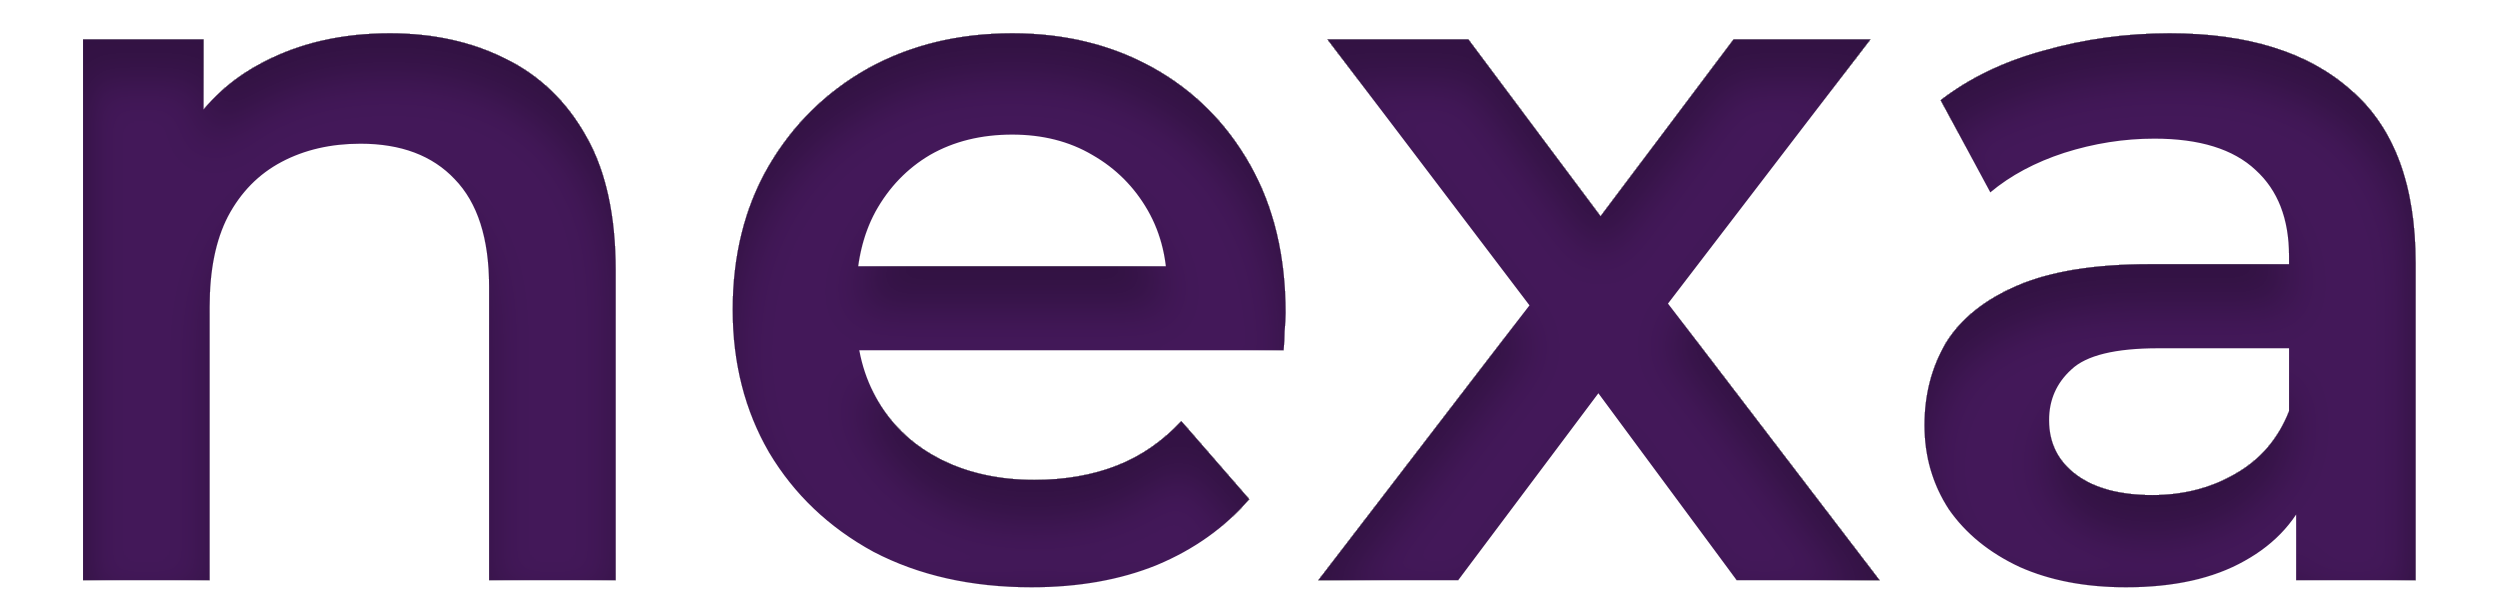
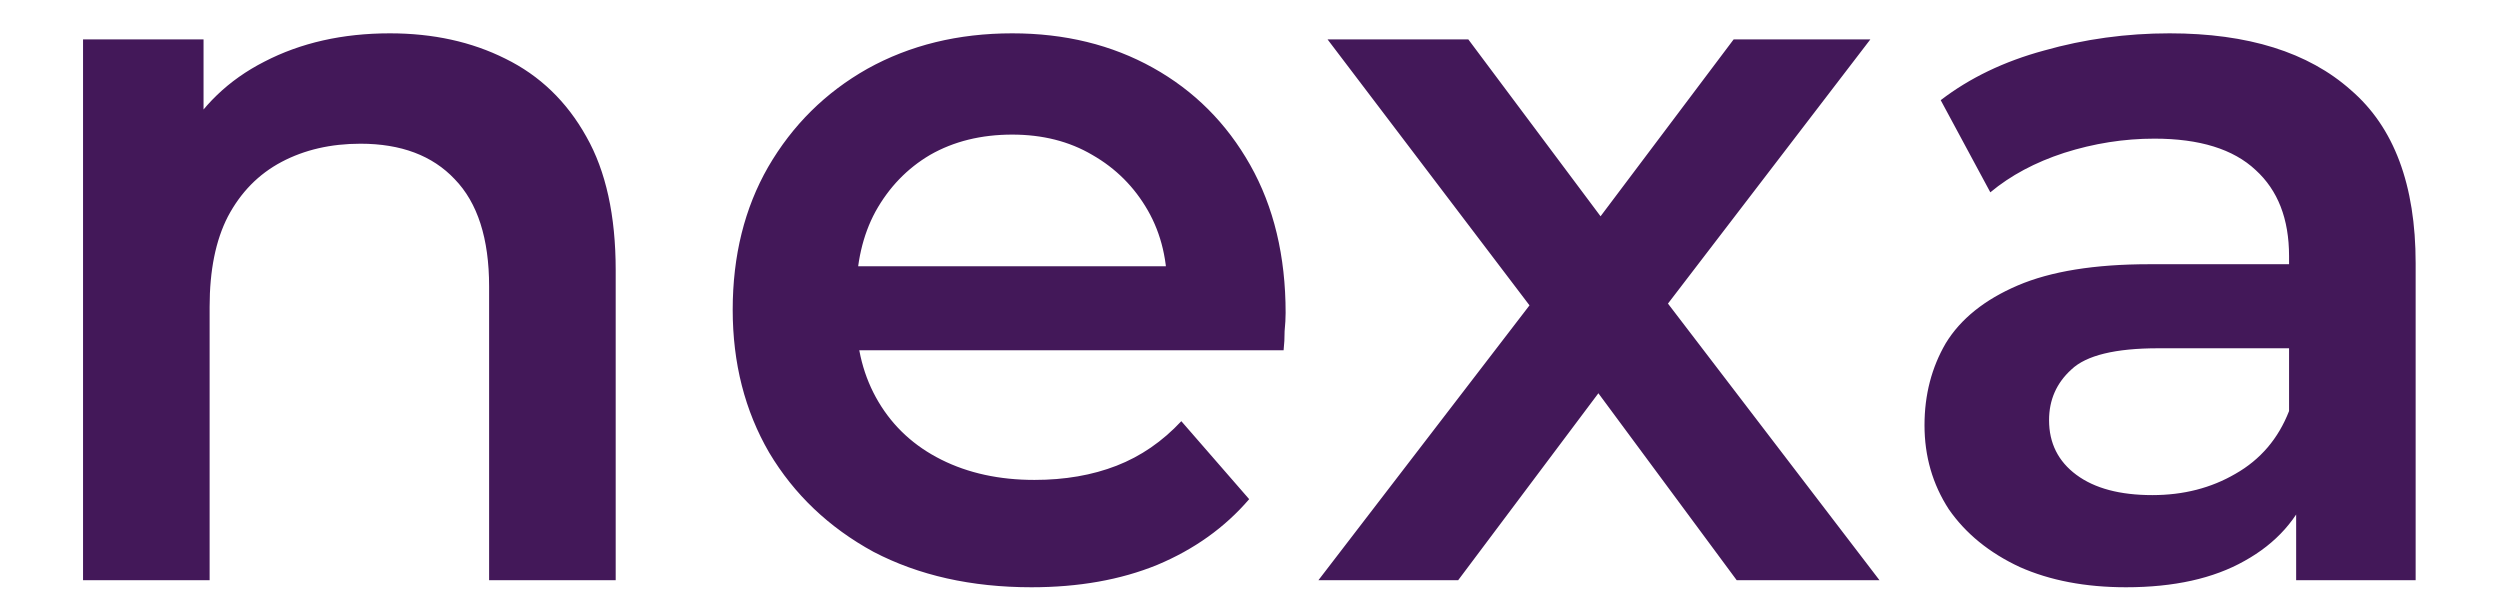
<svg xmlns="http://www.w3.org/2000/svg" width="237" height="57" viewBox="0 38 237 57" fill="none">
-   <g filter="url(#filter0_i_19_7)">
-     <path d="M7.872 93V41.736H19.296V55.56L17.28 51.336C19.072 48.072 21.664 45.576 25.056 43.848C28.512 42.056 32.48 41.16 36.96 41.16C41.056 41.16 44.704 41.96 47.904 43.56C51.168 45.16 53.728 47.624 55.584 50.952C57.44 54.216 58.368 58.44 58.368 63.624V93H46.368V65.16C46.368 60.616 45.28 57.224 43.104 54.984C40.992 52.744 38.016 51.624 34.176 51.624C31.36 51.624 28.864 52.2 26.688 53.352C24.512 54.504 22.816 56.232 21.6 58.536C20.448 60.776 19.872 63.624 19.872 67.08V93H7.872ZM97.781 93.672C92.085 93.672 87.093 92.552 82.805 90.312C78.581 88.008 75.284 84.872 72.916 80.904C70.612 76.936 69.46 72.424 69.46 67.368C69.46 62.248 70.581 57.736 72.82 53.832C75.124 49.864 78.26 46.76 82.228 44.52C86.26 42.28 90.837 41.16 95.957 41.16C100.949 41.16 105.397 42.248 109.301 44.424C113.205 46.6 116.277 49.672 118.517 53.64C120.757 57.608 121.877 62.28 121.877 67.656C121.877 68.168 121.845 68.744 121.781 69.384C121.781 70.024 121.749 70.632 121.685 71.208H78.965V63.24H115.349L110.645 65.736C110.709 62.792 110.101 60.2 108.821 57.96C107.541 55.72 105.781 53.96 103.541 52.68C101.365 51.4 98.837 50.76 95.957 50.76C93.013 50.76 90.421 51.4 88.18 52.68C86.004 53.96 84.276 55.752 82.996 58.056C81.781 60.296 81.172 62.952 81.172 66.024V67.944C81.172 71.016 81.876 73.736 83.284 76.104C84.692 78.472 86.677 80.296 89.237 81.576C91.796 82.856 94.74 83.496 98.069 83.496C100.949 83.496 103.541 83.048 105.845 82.152C108.149 81.256 110.197 79.848 111.989 77.928L118.421 85.32C116.117 88.008 113.205 90.088 109.685 91.56C106.229 92.968 102.261 93.672 97.781 93.672ZM124.989 93L147.549 63.624L147.357 70.056L125.853 41.736H139.197L154.269 61.896H149.181L164.349 41.736H177.309L155.613 70.056L155.709 63.624L178.173 93H164.637L148.797 71.592L153.789 72.264L138.237 93H124.989ZM217.675 93V82.632L217.003 80.424V62.28C217.003 58.76 215.947 56.04 213.835 54.12C211.723 52.136 208.523 51.144 204.235 51.144C201.355 51.144 198.507 51.592 195.691 52.488C192.939 53.384 190.603 54.632 188.683 56.232L183.979 47.496C186.731 45.384 189.995 43.816 193.771 42.792C197.611 41.704 201.579 41.16 205.675 41.16C213.099 41.16 218.827 42.952 222.859 46.536C226.955 50.056 229.003 55.528 229.003 62.952V93H217.675ZM201.547 93.672C197.707 93.672 194.347 93.032 191.467 91.752C188.587 90.408 186.347 88.584 184.747 86.28C183.211 83.912 182.443 81.256 182.443 78.312C182.443 75.432 183.115 72.84 184.459 70.536C185.867 68.232 188.139 66.408 191.275 65.064C194.411 63.72 198.571 63.048 203.755 63.048H218.635V71.016H204.619C200.523 71.016 197.771 71.688 196.363 73.032C194.955 74.312 194.251 75.912 194.251 77.832C194.251 80.008 195.115 81.736 196.843 83.016C198.571 84.296 200.971 84.936 204.043 84.936C206.987 84.936 209.611 84.264 211.915 82.92C214.283 81.576 215.979 79.592 217.003 76.968L219.019 84.168C217.867 87.176 215.787 89.512 212.779 91.176C209.835 92.84 206.091 93.672 201.547 93.672Z" fill="#431859" />
-   </g>
-   <path d="M14.736 127L7.184 104.6H9.616L16.688 125.688H15.472L22.768 104.6H24.944L32.144 125.688H30.992L38.128 104.6H40.4L32.848 127H30.352L23.472 107H24.112L17.2 127H14.736ZM44.742 127V104.6H60.102V106.648H47.11V124.952H60.582V127H44.742ZM46.854 116.632V114.616H58.694V116.632H46.854ZM66.148 127V104.6H75.812C78.308 104.6 80.239 105.101 81.604 106.104C82.991 107.107 83.684 108.525 83.684 110.36C83.684 111.576 83.396 112.6 82.82 113.432C82.265 114.264 81.497 114.893 80.516 115.32C79.556 115.747 78.5 115.96 77.348 115.96L77.892 115.192C79.321 115.192 80.548 115.416 81.572 115.864C82.617 116.291 83.428 116.941 84.004 117.816C84.58 118.669 84.868 119.736 84.868 121.016C84.868 122.915 84.164 124.387 82.756 125.432C81.369 126.477 79.268 127 76.452 127H66.148ZM68.516 125.048H76.42C78.383 125.048 79.887 124.717 80.932 124.056C81.977 123.373 82.5 122.296 82.5 120.824C82.5 119.373 81.977 118.317 80.932 117.656C79.887 116.973 78.383 116.632 76.42 116.632H68.26V114.68H75.652C77.444 114.68 78.831 114.339 79.812 113.656C80.815 112.973 81.316 111.96 81.316 110.616C81.316 109.251 80.815 108.237 79.812 107.576C78.831 106.893 77.444 106.552 75.652 106.552H68.516V125.048ZM95.064 127L105.304 104.6H107.64L117.88 127H115.384L105.976 105.976H106.936L97.528 127H95.064ZM99.096 121.016L99.8 119.096H112.824L113.528 121.016H99.096ZM131.097 127.192C129.39 127.192 127.812 126.915 126.361 126.36C124.932 125.784 123.684 124.984 122.617 123.96C121.572 122.936 120.75 121.731 120.153 120.344C119.577 118.957 119.289 117.443 119.289 115.8C119.289 114.157 119.577 112.643 120.153 111.256C120.75 109.869 121.582 108.664 122.649 107.64C123.716 106.616 124.964 105.827 126.393 105.272C127.844 104.696 129.422 104.408 131.129 104.408C132.836 104.408 134.393 104.675 135.801 105.208C137.23 105.741 138.446 106.552 139.449 107.64L137.977 109.144C137.038 108.205 136.004 107.533 134.873 107.128C133.742 106.723 132.526 106.52 131.225 106.52C129.838 106.52 128.558 106.755 127.385 107.224C126.233 107.672 125.22 108.323 124.345 109.176C123.492 110.008 122.82 110.989 122.329 112.12C121.86 113.229 121.625 114.456 121.625 115.8C121.625 117.123 121.86 118.349 122.329 119.48C122.82 120.611 123.492 121.603 124.345 122.456C125.22 123.288 126.233 123.939 127.385 124.408C128.558 124.856 129.828 125.08 131.193 125.08C132.473 125.08 133.678 124.888 134.809 124.504C135.961 124.12 137.017 123.469 137.977 122.552L139.321 124.344C138.254 125.283 137.006 125.997 135.577 126.488C134.148 126.957 132.654 127.192 131.097 127.192ZM139.321 124.344L137.049 124.056V115.8H139.321V124.344ZM146.023 127V104.6H161.383V106.648H148.391V124.952H161.863V127H146.023ZM148.135 116.632V114.616H159.975V116.632H148.135ZM167.429 127V104.6H169.381L184.837 124.056H183.813V104.6H186.149V127H184.197L168.773 107.544H169.797V127H167.429ZM203.189 127.192C201.503 127.192 199.946 126.915 198.517 126.36C197.087 125.784 195.85 124.984 194.805 123.96C193.759 122.936 192.938 121.731 192.341 120.344C191.765 118.957 191.477 117.443 191.477 115.8C191.477 114.157 191.765 112.643 192.341 111.256C192.938 109.869 193.759 108.664 194.805 107.64C195.871 106.616 197.119 105.827 198.549 105.272C199.978 104.696 201.535 104.408 203.221 104.408C204.842 104.408 206.367 104.685 207.797 105.24C209.226 105.773 210.431 106.584 211.413 107.672L209.909 109.176C208.991 108.237 207.978 107.565 206.869 107.16C205.759 106.733 204.565 106.52 203.285 106.52C201.941 106.52 200.693 106.755 199.541 107.224C198.389 107.672 197.386 108.323 196.533 109.176C195.679 110.008 195.007 110.989 194.516 112.12C194.047 113.229 193.812 114.456 193.812 115.8C193.812 117.144 194.047 118.381 194.516 119.512C195.007 120.621 195.679 121.603 196.533 122.456C197.386 123.288 198.389 123.939 199.541 124.408C200.693 124.856 201.941 125.08 203.285 125.08C204.565 125.08 205.759 124.867 206.869 124.44C207.978 124.013 208.991 123.331 209.909 122.392L211.413 123.896C210.431 124.984 209.226 125.805 207.797 126.36C206.367 126.915 204.831 127.192 203.189 127.192ZM221.023 127V118.68L221.567 120.152L212.063 104.6H214.591L222.943 118.264H221.599L229.951 104.6H232.319L222.815 120.152L223.359 118.68V127H221.023Z" fill="#431859" />
-   <defs>
-     <filter id="filter0_i_19_7" x="7.872" y="41.16" width="221.131" height="56.512" filterUnits="userSpaceOnUse" color-interpolation-filters="sRGB">
-       <feFlood flood-opacity="0" result="BackgroundImageFix" />
-       <feBlend mode="normal" in="SourceGraphic" in2="BackgroundImageFix" result="shape" />
-       <feColorMatrix in="SourceAlpha" type="matrix" values="0 0 0 0 0 0 0 0 0 0 0 0 0 0 0 0 0 0 127 0" result="hardAlpha" />
-       <feOffset dy="4" />
-       <feGaussianBlur stdDeviation="2" />
-       <feComposite in2="hardAlpha" operator="arithmetic" k2="-1" k3="1" />
-       <feColorMatrix type="matrix" values="0 0 0 0 0 0 0 0 0 0 0 0 0 0 0 0 0 0 0.25 0" />
-       <feBlend mode="normal" in2="shape" result="effect1_innerShadow_19_7" />
-     </filter>
-   </defs>
+   <path d="M7.872 93V41.736H19.296V55.56L17.28 51.336C19.072 48.072 21.664 45.576 25.056 43.848C28.512 42.056 32.48 41.16 36.96 41.16C41.056 41.16 44.704 41.96 47.904 43.56C51.168 45.16 53.728 47.624 55.584 50.952C57.44 54.216 58.368 58.44 58.368 63.624V93H46.368V65.16C46.368 60.616 45.28 57.224 43.104 54.984C40.992 52.744 38.016 51.624 34.176 51.624C31.36 51.624 28.864 52.2 26.688 53.352C24.512 54.504 22.816 56.232 21.6 58.536C20.448 60.776 19.872 63.624 19.872 67.08V93H7.872ZM97.781 93.672C92.085 93.672 87.093 92.552 82.805 90.312C78.581 88.008 75.284 84.872 72.916 80.904C70.612 76.936 69.46 72.424 69.46 67.368C69.46 62.248 70.581 57.736 72.82 53.832C75.124 49.864 78.26 46.76 82.228 44.52C86.26 42.28 90.837 41.16 95.957 41.16C100.949 41.16 105.397 42.248 109.301 44.424C113.205 46.6 116.277 49.672 118.517 53.64C120.757 57.608 121.877 62.28 121.877 67.656C121.877 68.168 121.845 68.744 121.781 69.384C121.781 70.024 121.749 70.632 121.685 71.208H78.965V63.24H115.349L110.645 65.736C110.709 62.792 110.101 60.2 108.821 57.96C107.541 55.72 105.781 53.96 103.541 52.68C101.365 51.4 98.837 50.76 95.957 50.76C93.013 50.76 90.421 51.4 88.18 52.68C86.004 53.96 84.276 55.752 82.996 58.056C81.781 60.296 81.172 62.952 81.172 66.024V67.944C81.172 71.016 81.876 73.736 83.284 76.104C84.692 78.472 86.677 80.296 89.237 81.576C91.796 82.856 94.74 83.496 98.069 83.496C100.949 83.496 103.541 83.048 105.845 82.152C108.149 81.256 110.197 79.848 111.989 77.928L118.421 85.32C116.117 88.008 113.205 90.088 109.685 91.56C106.229 92.968 102.261 93.672 97.781 93.672ZM124.989 93L147.549 63.624L147.357 70.056L125.853 41.736H139.197L154.269 61.896H149.181L164.349 41.736H177.309L155.613 70.056L155.709 63.624L178.173 93H164.637L148.797 71.592L153.789 72.264L138.237 93H124.989ZM217.675 93V82.632L217.003 80.424V62.28C217.003 58.76 215.947 56.04 213.835 54.12C211.723 52.136 208.523 51.144 204.235 51.144C201.355 51.144 198.507 51.592 195.691 52.488C192.939 53.384 190.603 54.632 188.683 56.232L183.979 47.496C186.731 45.384 189.995 43.816 193.771 42.792C197.611 41.704 201.579 41.16 205.675 41.16C213.099 41.16 218.827 42.952 222.859 46.536C226.955 50.056 229.003 55.528 229.003 62.952V93H217.675ZM201.547 93.672C197.707 93.672 194.347 93.032 191.467 91.752C188.587 90.408 186.347 88.584 184.747 86.28C183.211 83.912 182.443 81.256 182.443 78.312C182.443 75.432 183.115 72.84 184.459 70.536C185.867 68.232 188.139 66.408 191.275 65.064C194.411 63.72 198.571 63.048 203.755 63.048H218.635V71.016H204.619C200.523 71.016 197.771 71.688 196.363 73.032C194.955 74.312 194.251 75.912 194.251 77.832C194.251 80.008 195.115 81.736 196.843 83.016C198.571 84.296 200.971 84.936 204.043 84.936C206.987 84.936 209.611 84.264 211.915 82.92C214.283 81.576 215.979 79.592 217.003 76.968L219.019 84.168C217.867 87.176 215.787 89.512 212.779 91.176C209.835 92.84 206.091 93.672 201.547 93.672Z" fill="#431859" />
</svg>
